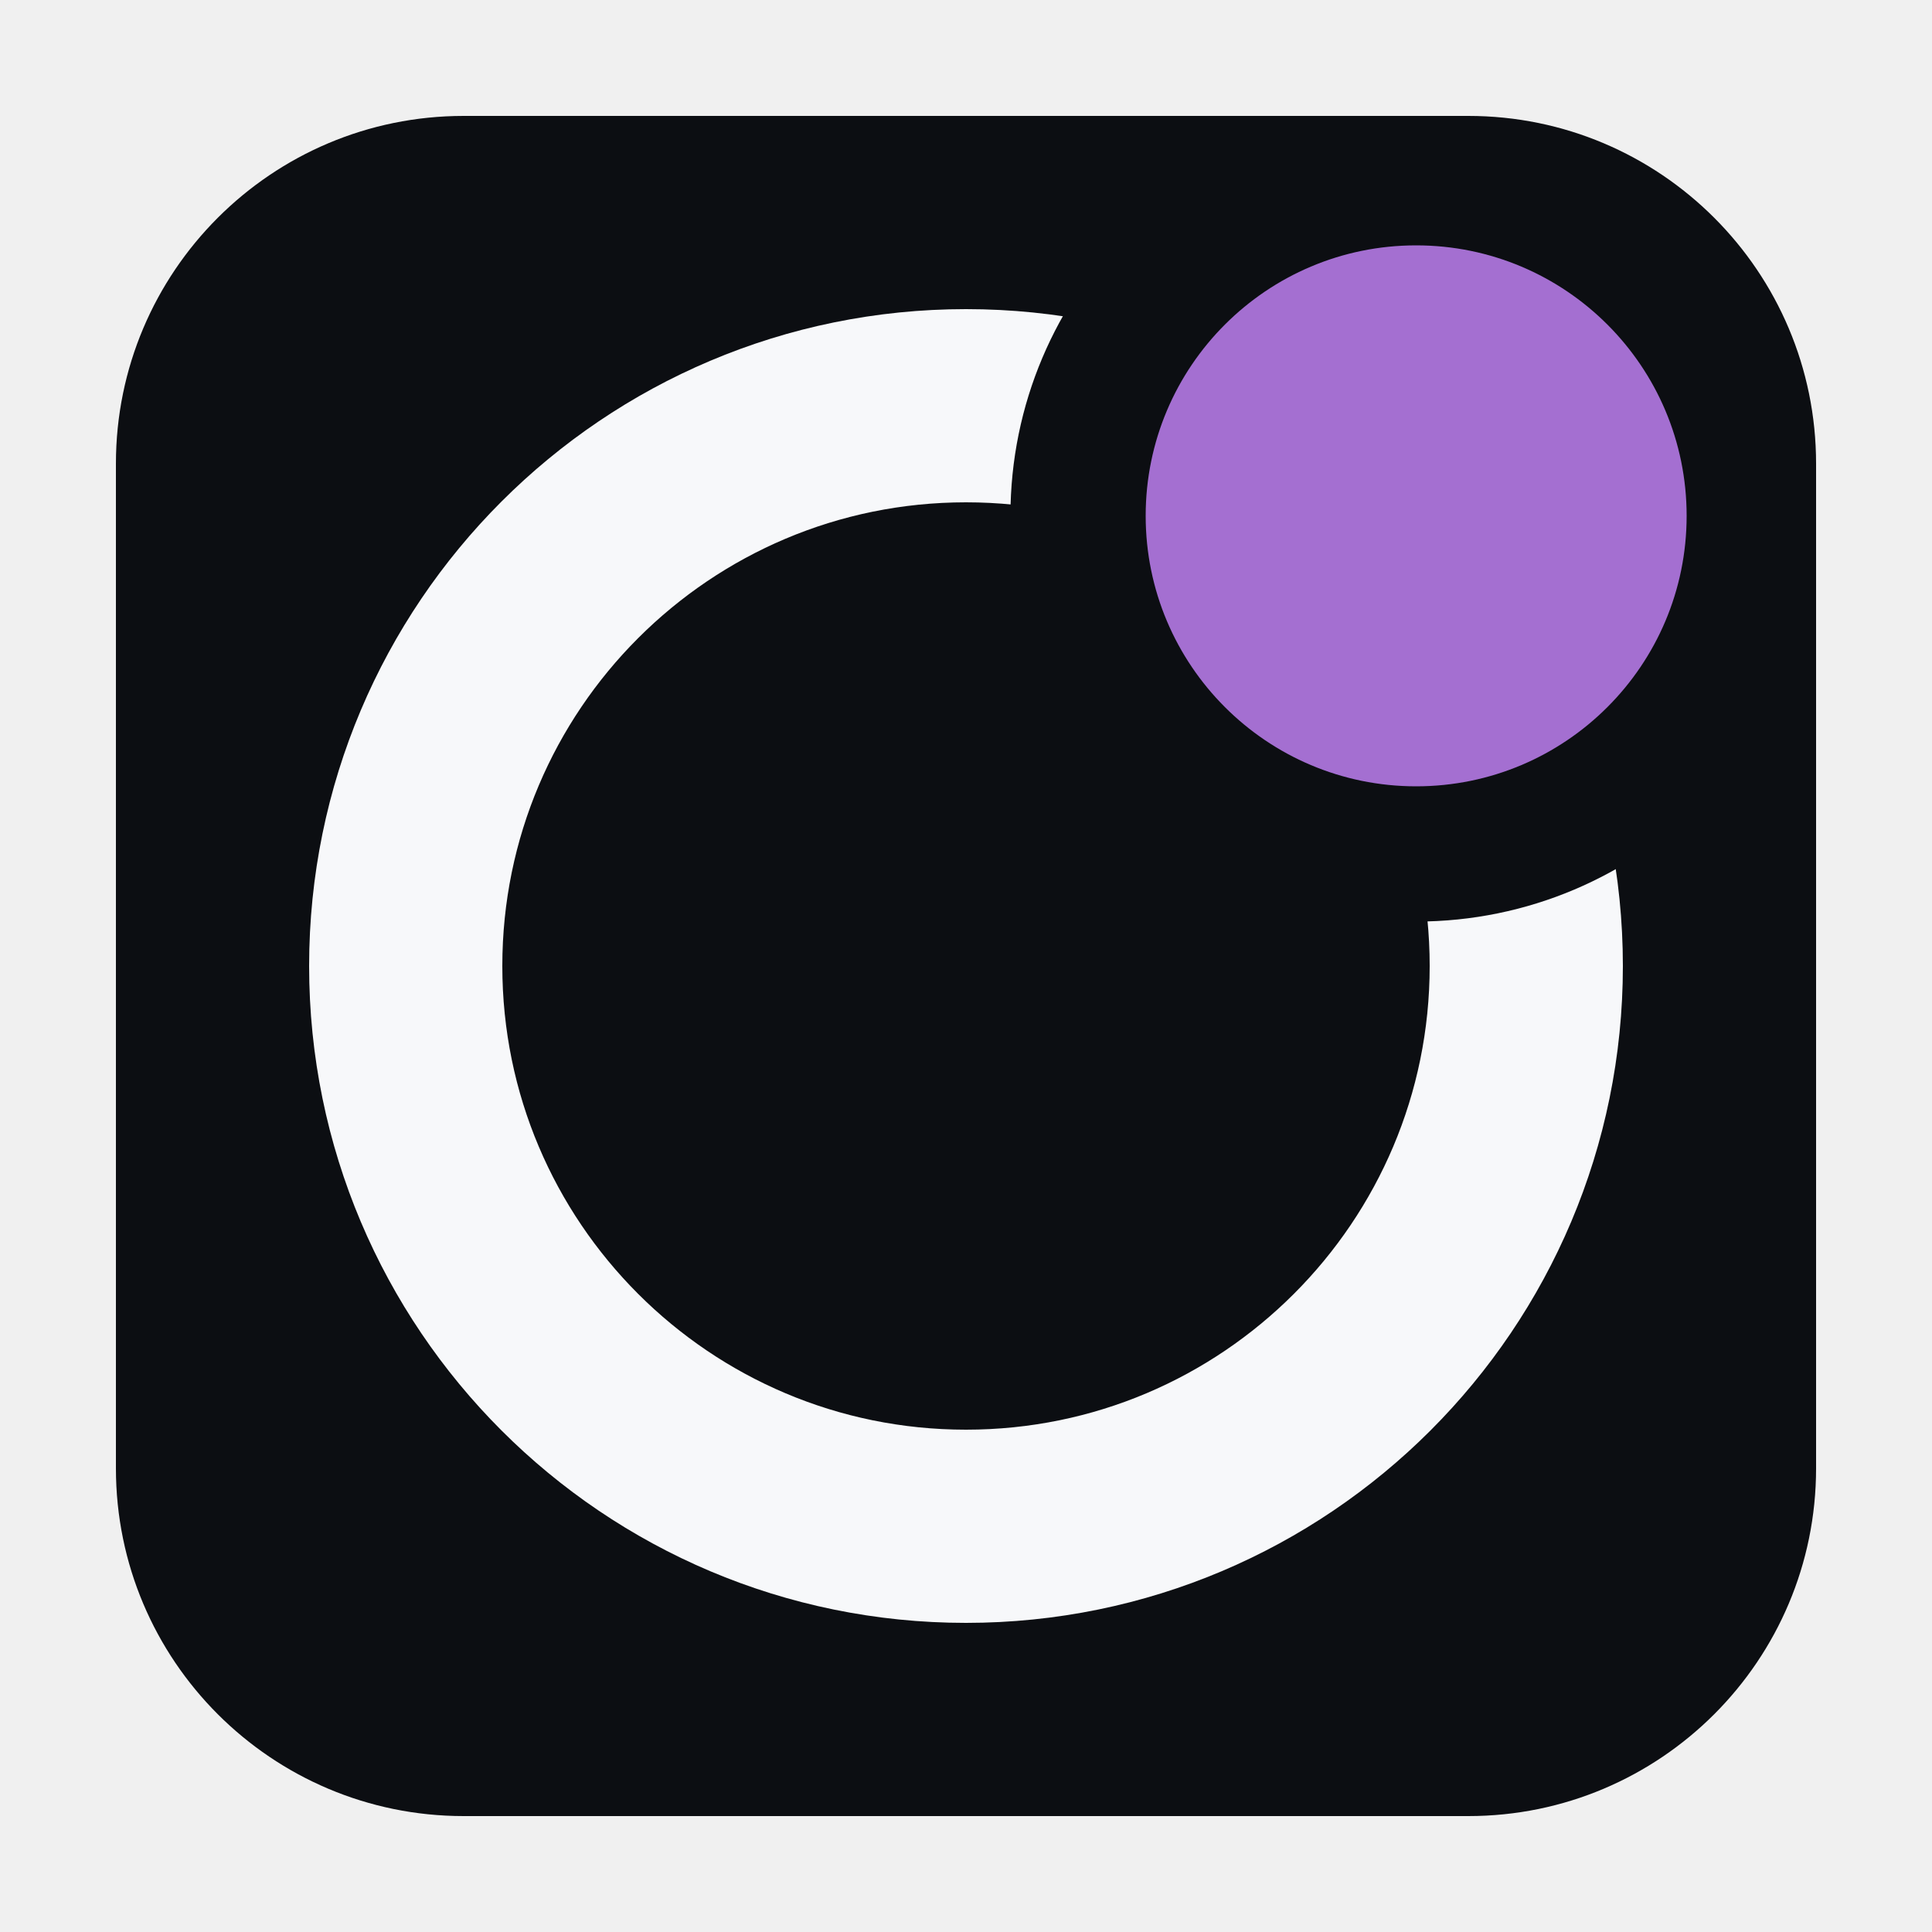
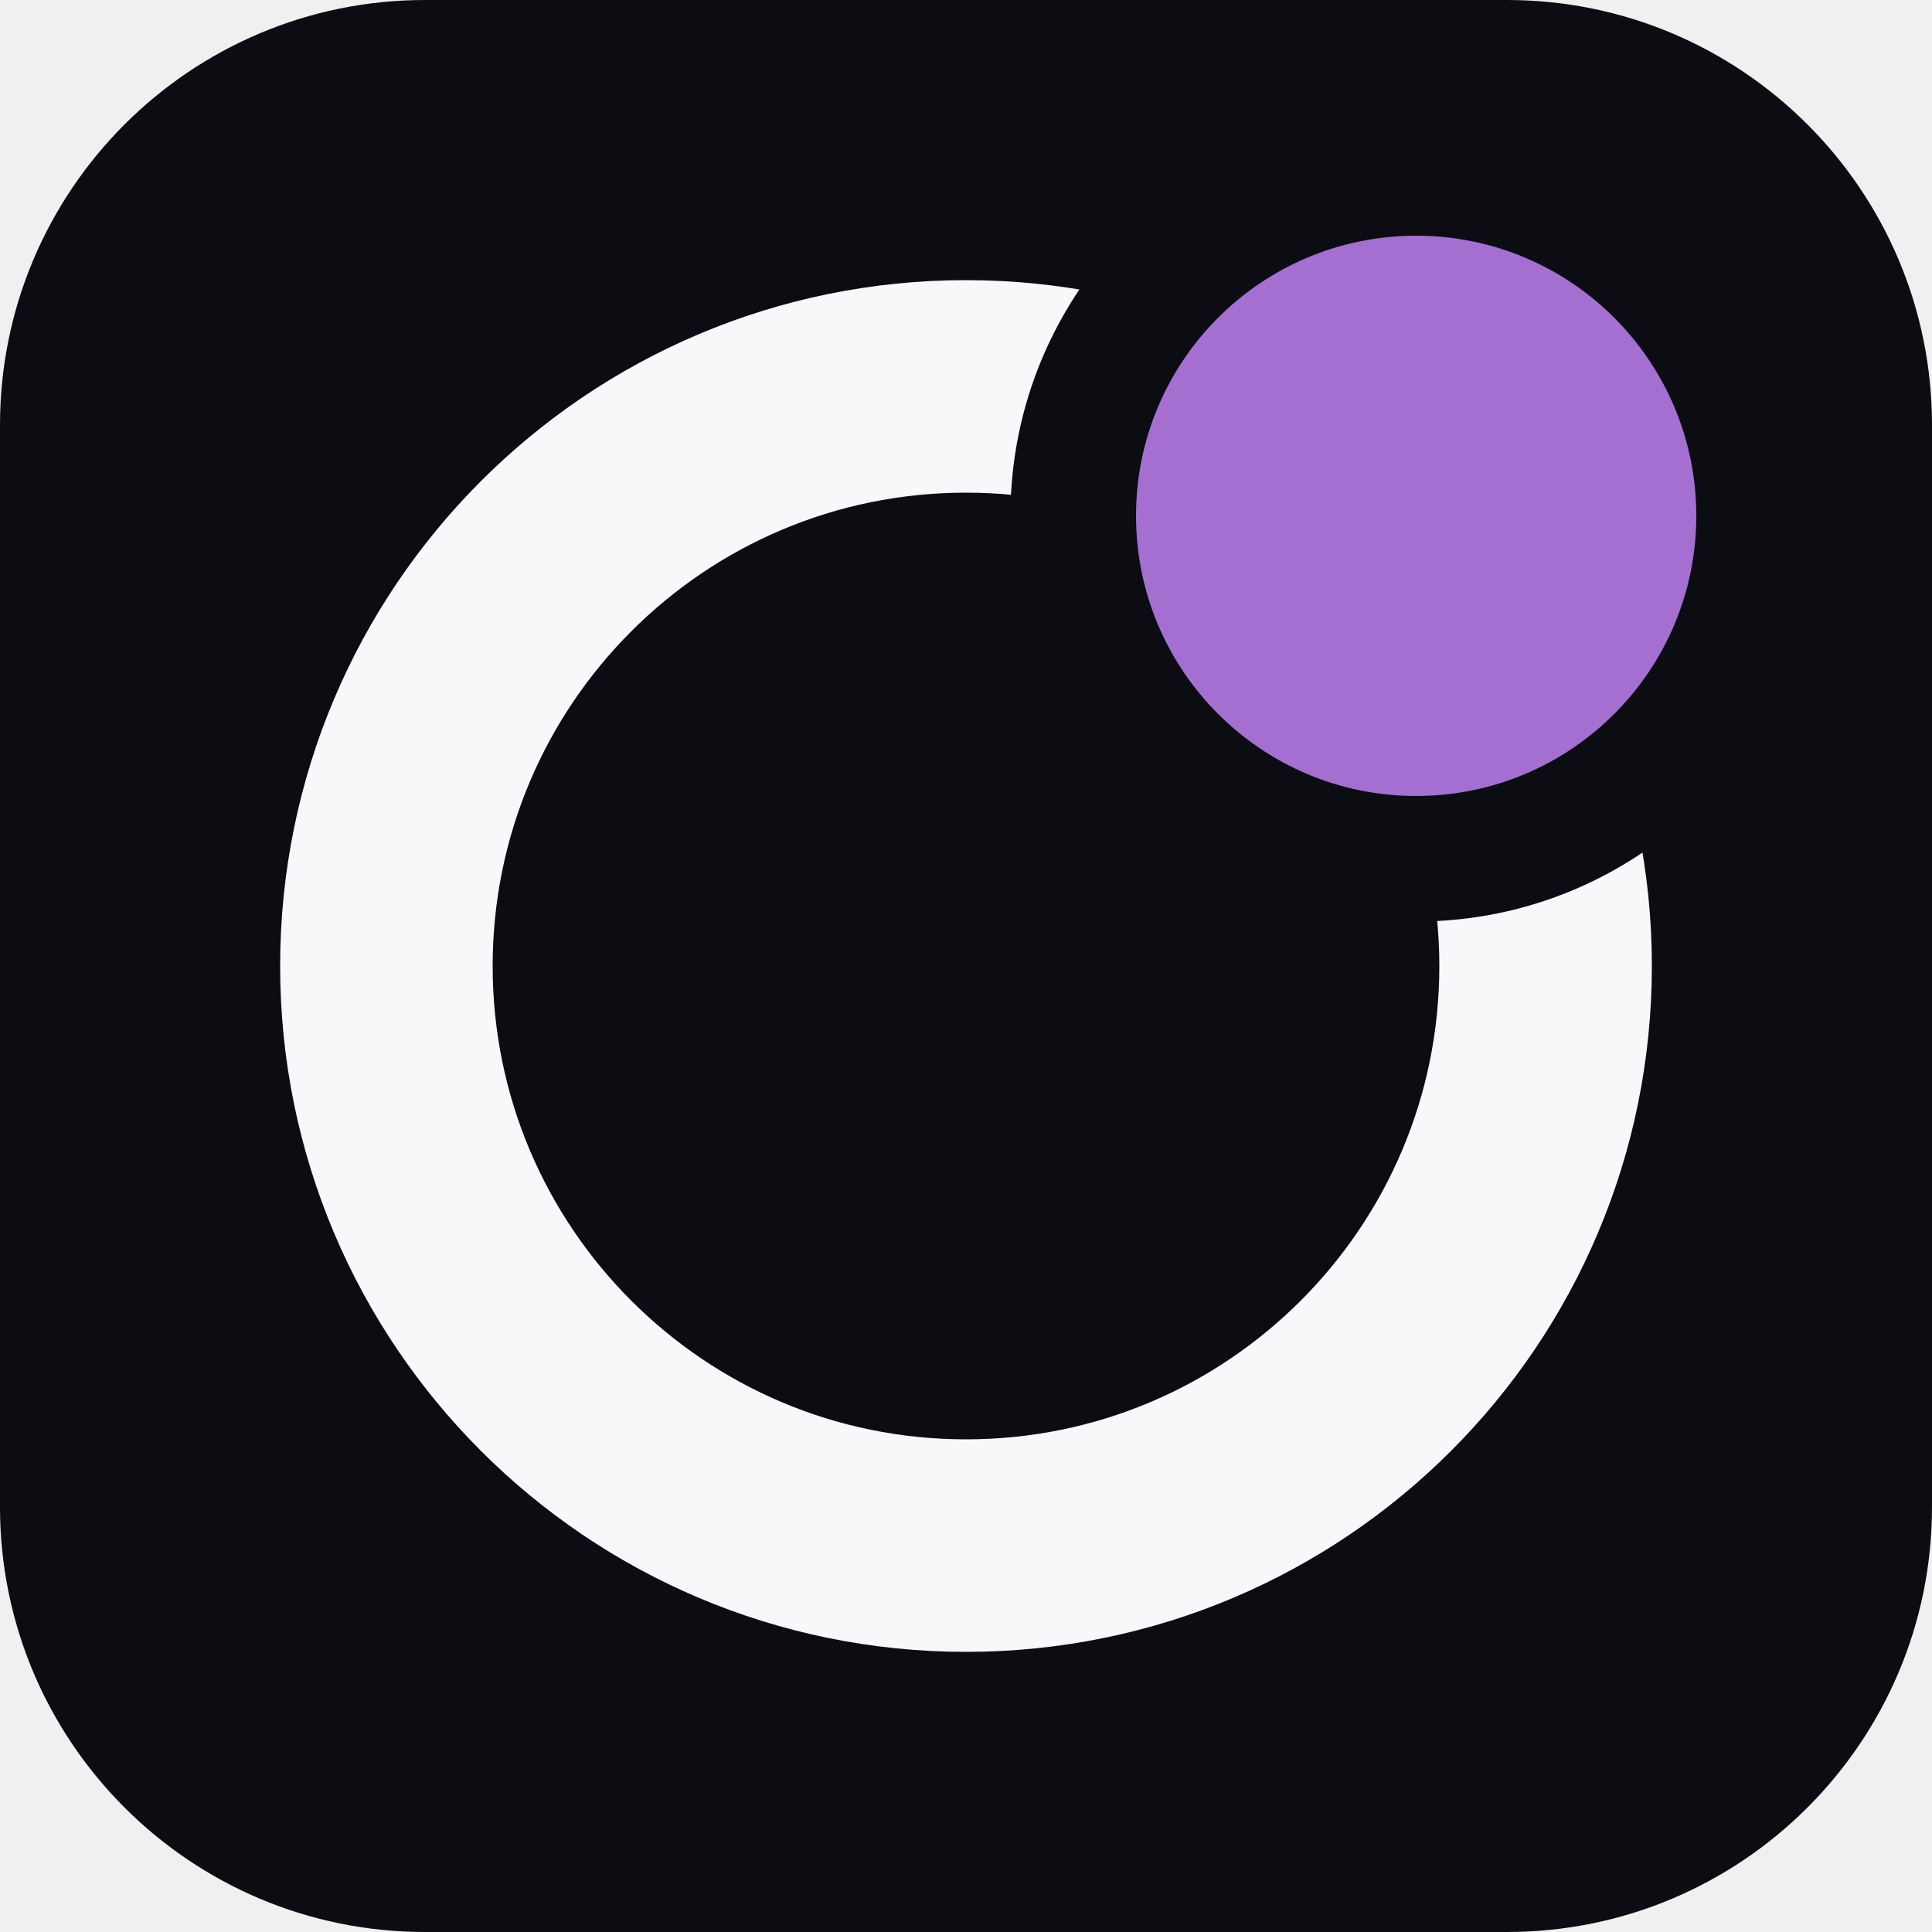
<svg xmlns="http://www.w3.org/2000/svg" viewBox="0 0 100 100">
  <defs>
    <mask id="gap">
      <rect width="100" height="100" fill="white" />
      <circle cx="73.3" cy="26.7" r="21" fill="black" />
    </mask>
  </defs>
-   <rect x="6" y="6" width="88" height="88" rx="18" fill="#0C0E12" />
-   <circle cx="50" cy="50" r="29" fill="none" stroke="#F7F8FA" stroke-width="10" mask="url(#gap)" />
-   <circle cx="73.3" cy="26.7" r="14" fill="#A46FD1" />
+   <rect x="0" y="0" width="100" height="100" rx="22" fill="#0B0D12" />
+   <circle cx="50" cy="50" r="30" fill="none" stroke="#F7F8FA" stroke-width="11" mask="url(#gap)" />
+   <circle cx="73.3" cy="26.7" r="14.5" fill="#A46FD1" />
</svg>
